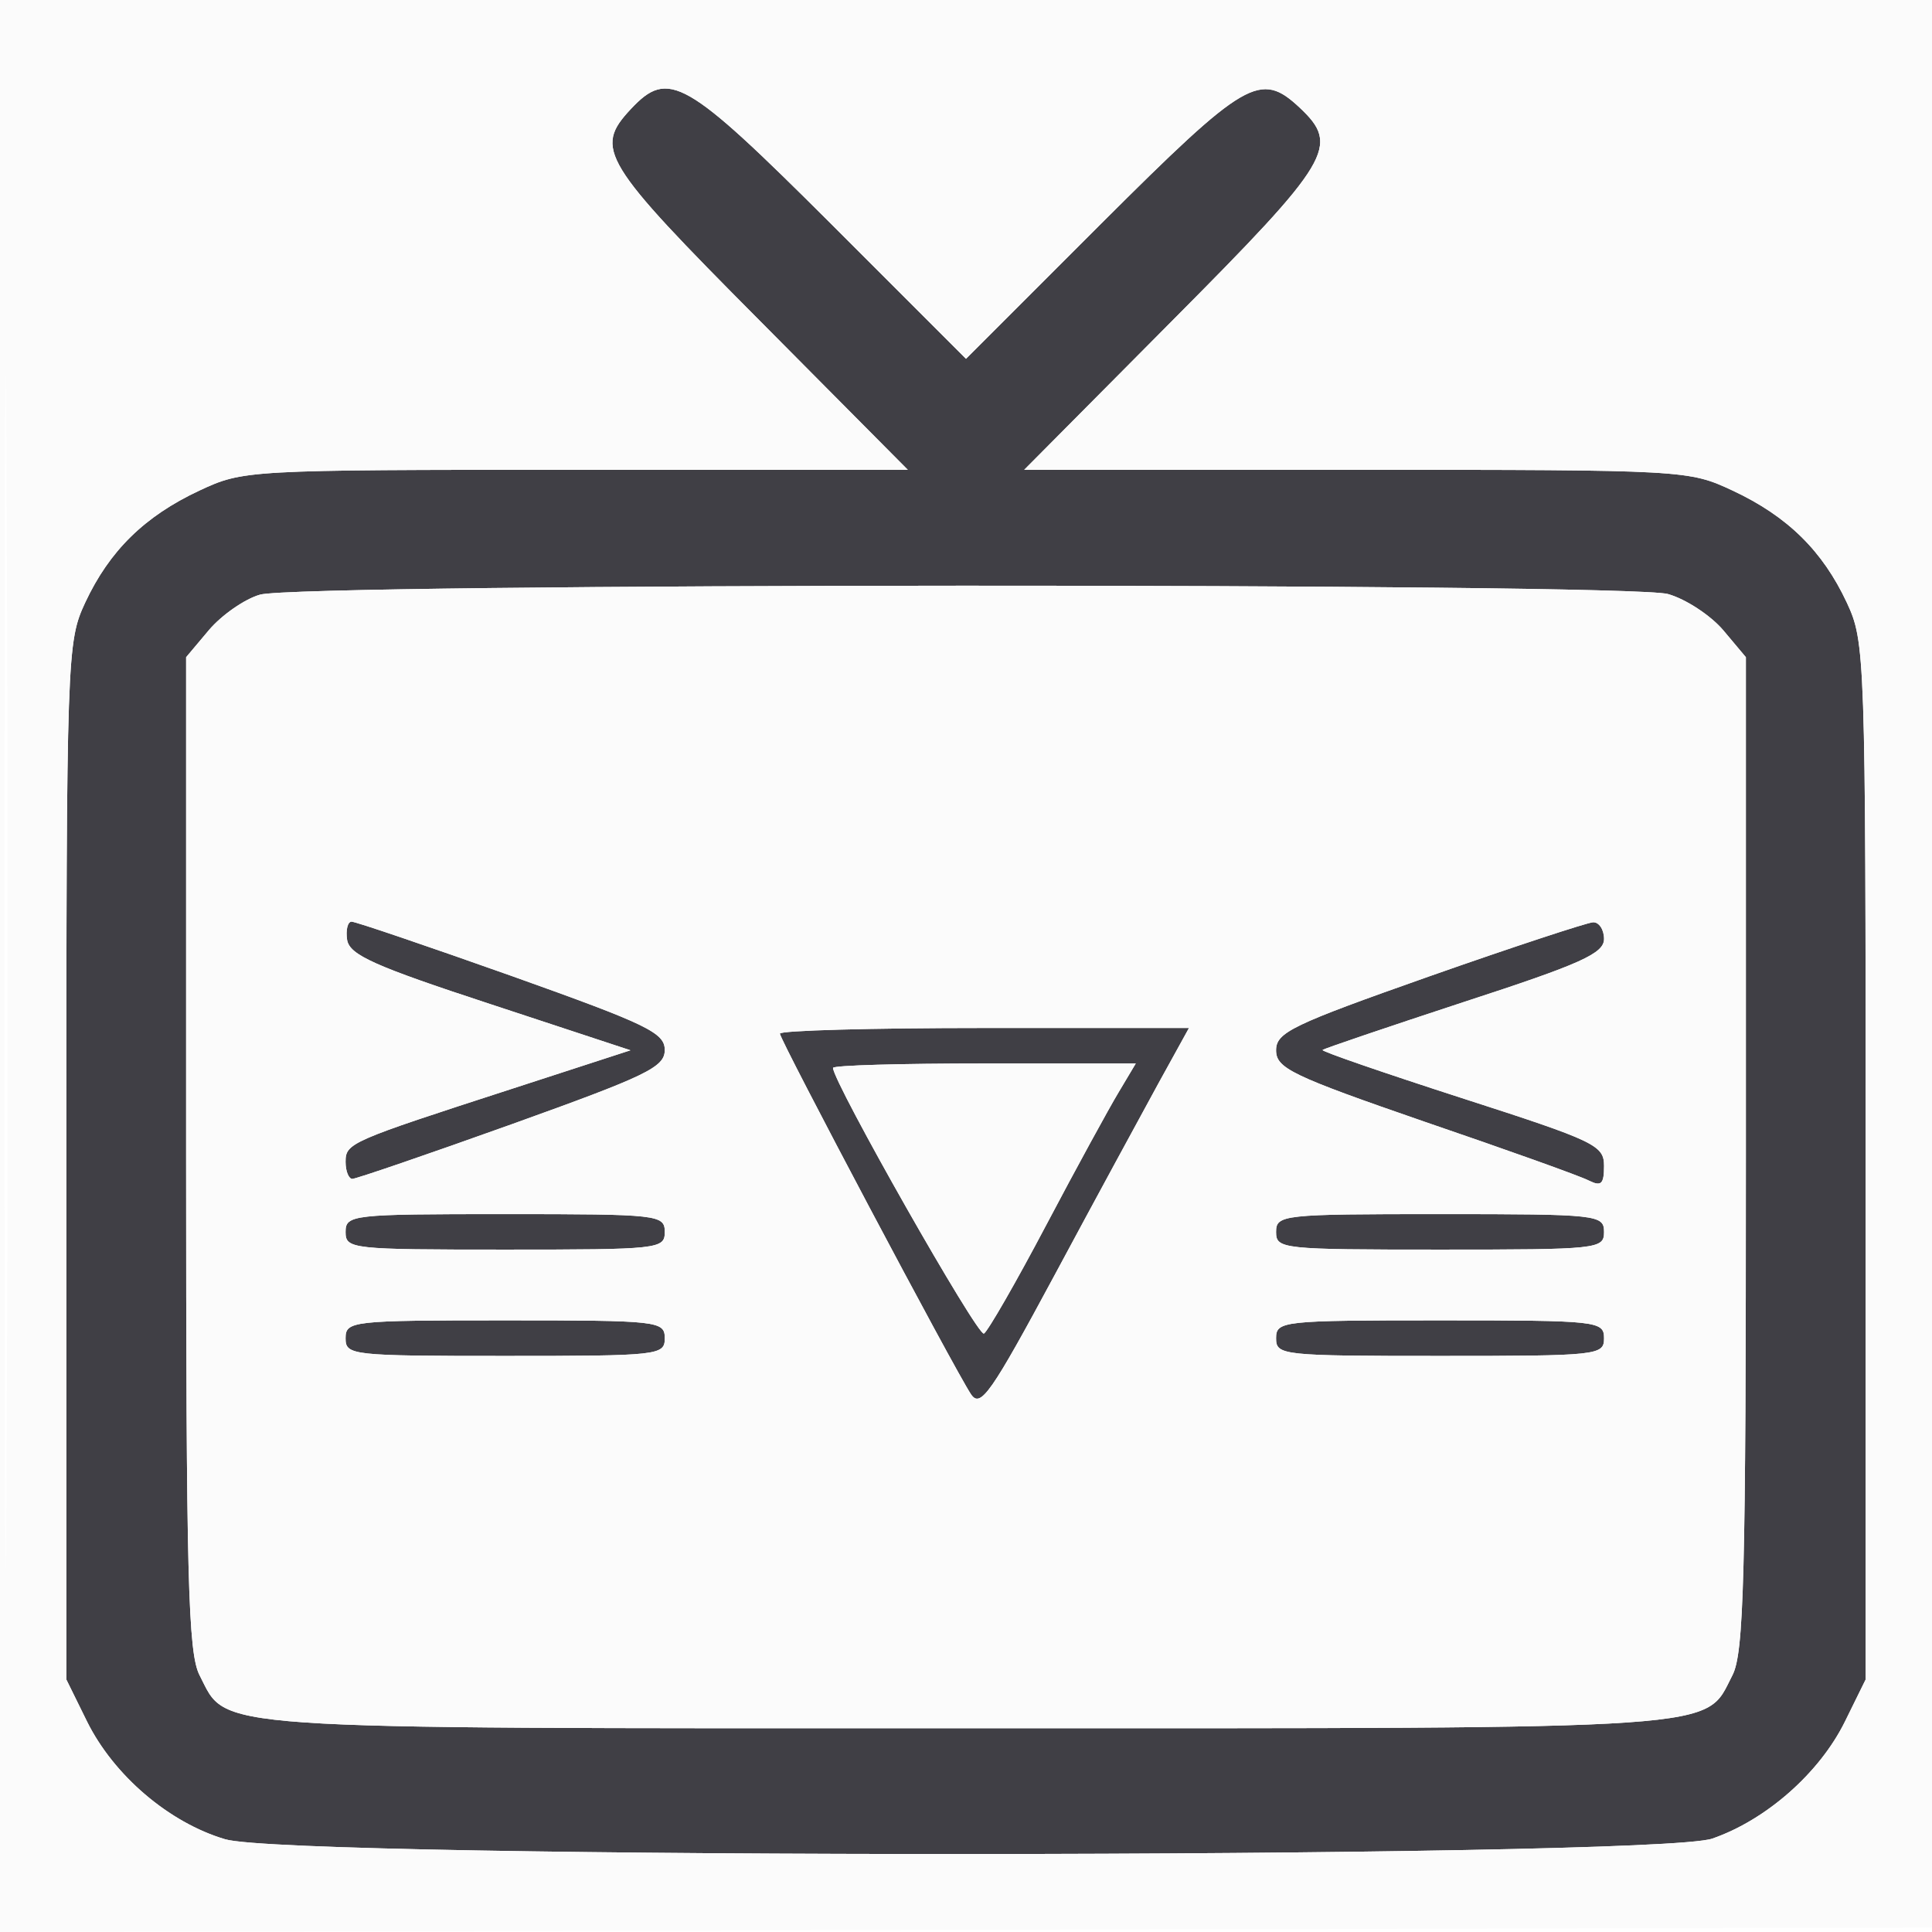
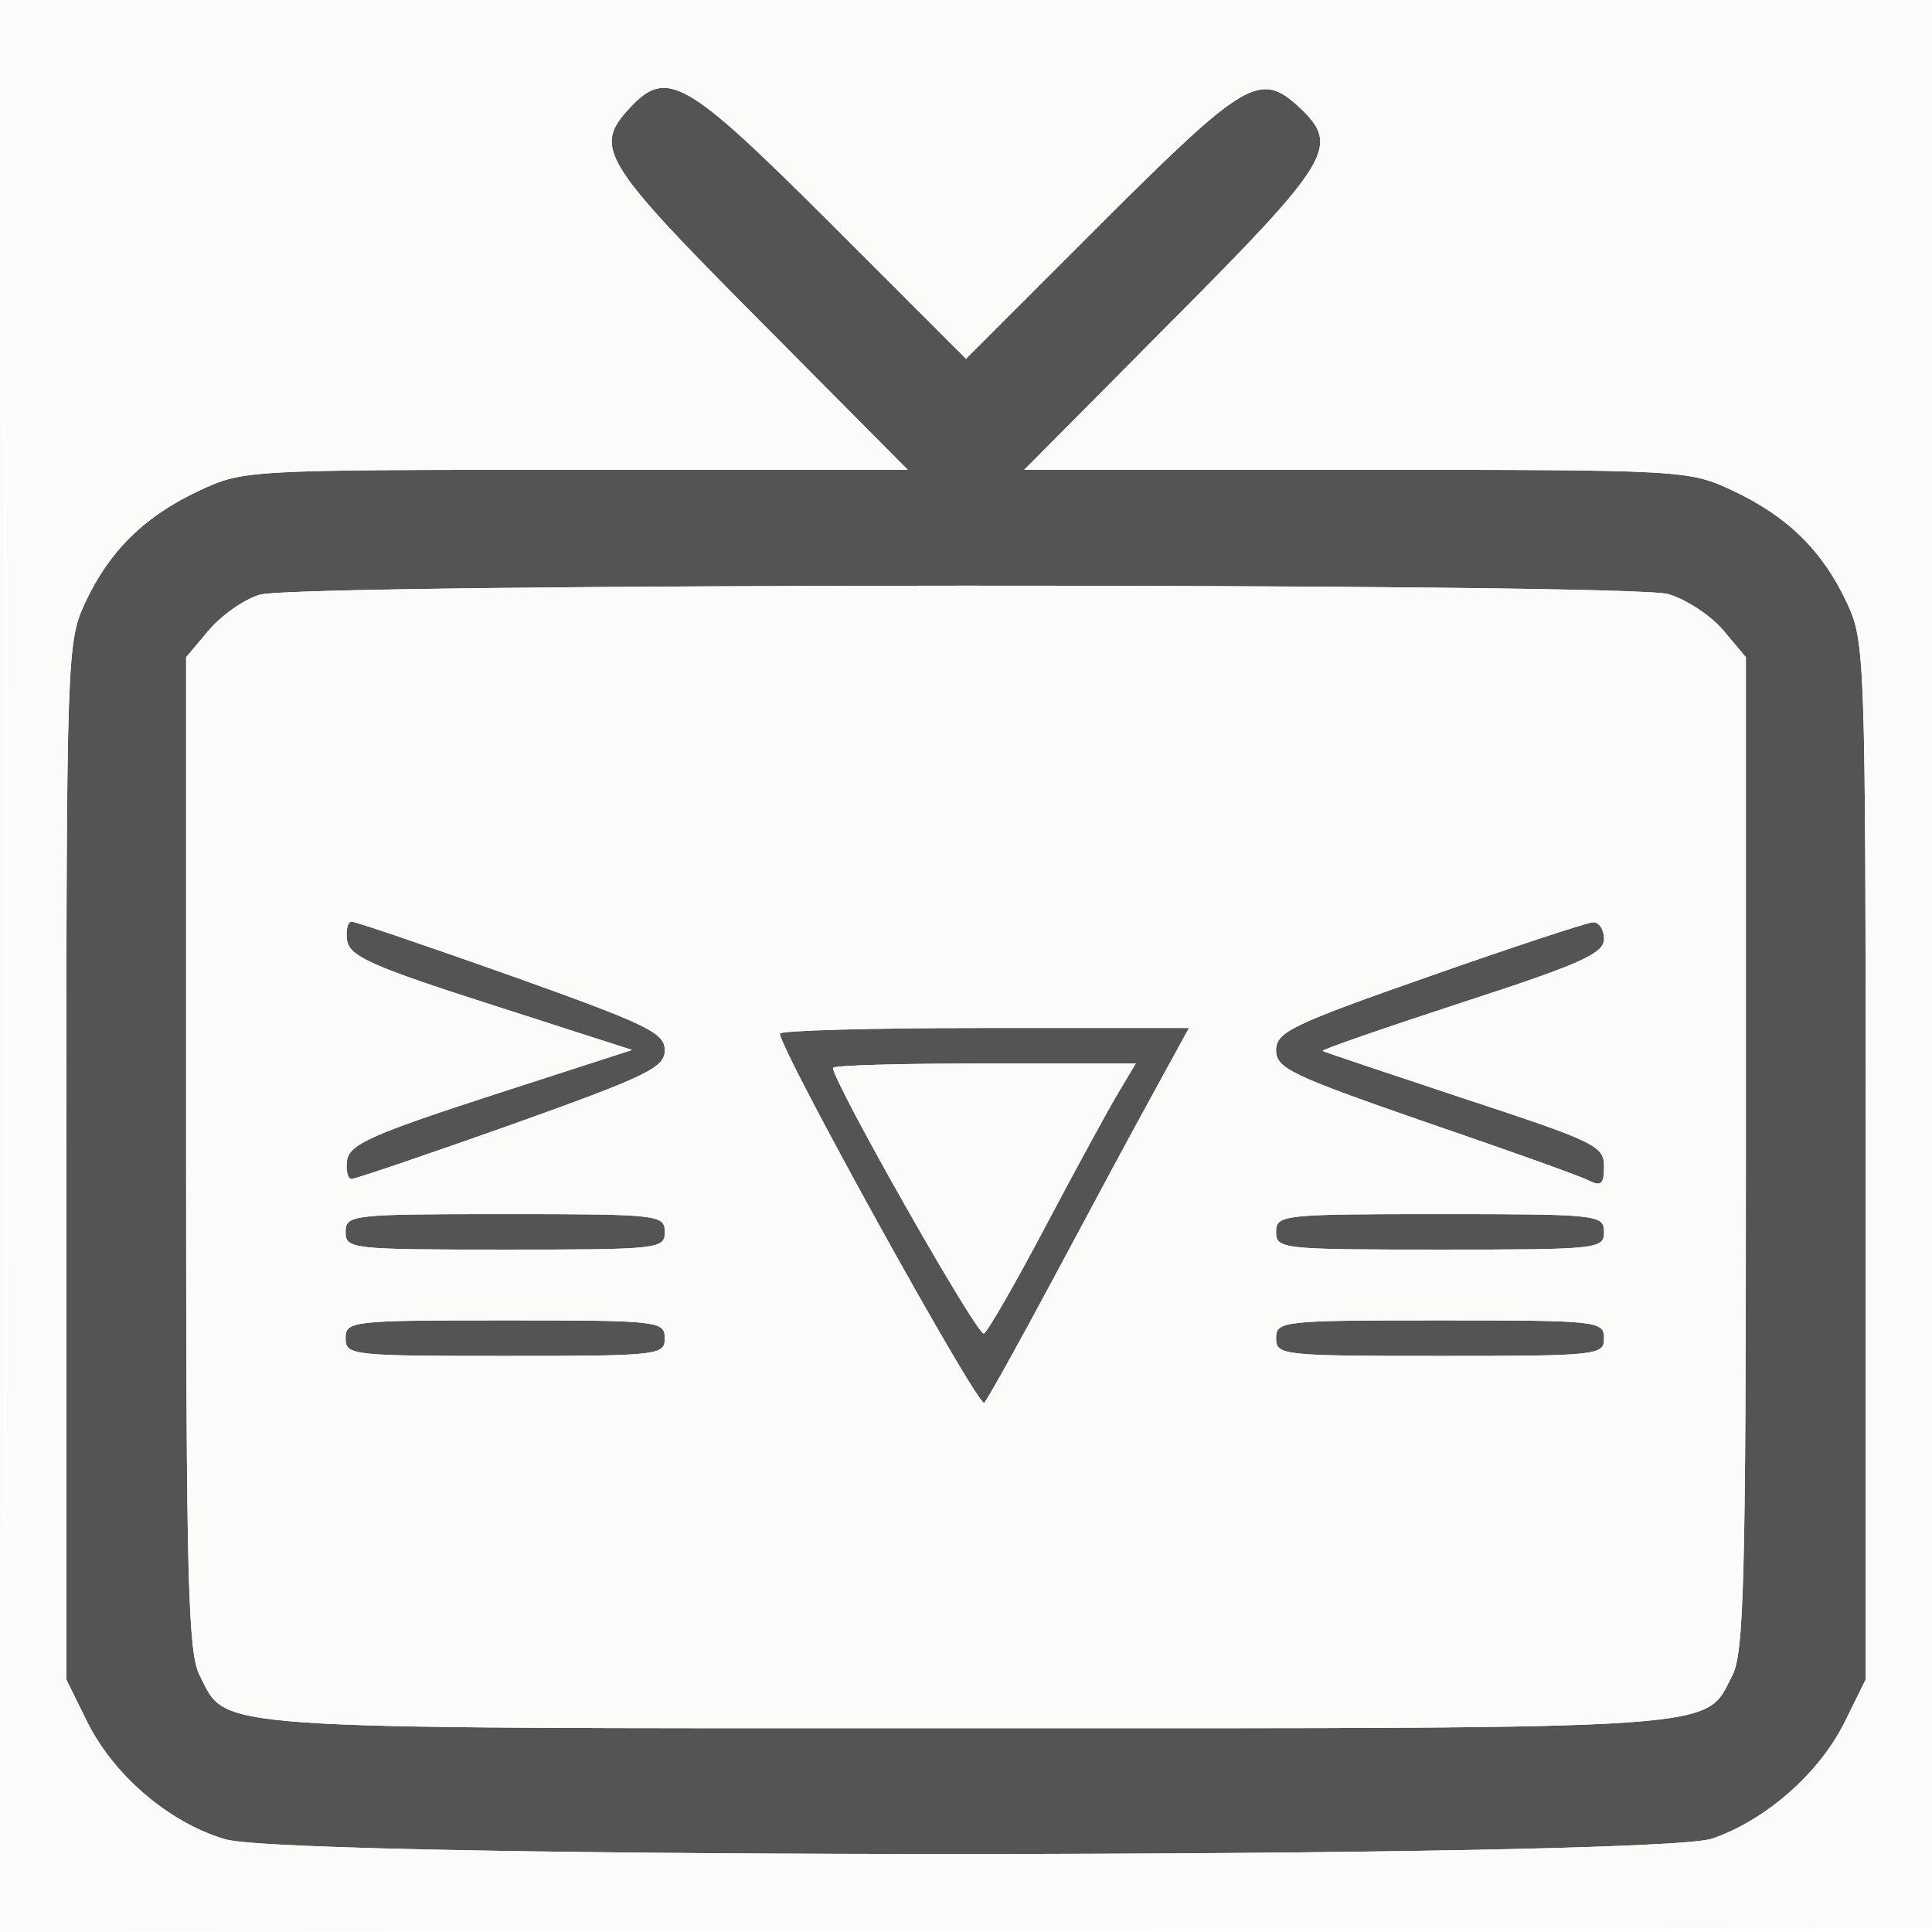
<svg xmlns="http://www.w3.org/2000/svg" width="24px" height="24px" viewBox="0 0 24 24" version="1.1">
  <g id="surface1">
-     <path style=" stroke:none;fill-rule:evenodd;fill:rgb(25.098%,24.706%,27.059%);fill-opacity:1;" d="M 7.836 1.355 C 7.375 1.848 7.477 2.012 9.438 3.984 L 11.277 5.836 L 7.152 5.836 C 3.055 5.836 3.023 5.84 2.477 6.094 C 1.793 6.414 1.359 6.844 1.059 7.484 C 0.832 7.973 0.824 8.105 0.824 14.422 L 0.824 20.863 L 1.082 21.387 C 1.414 22.055 2.098 22.641 2.797 22.848 C 3.637 23.098 20.535 23.09 21.27 22.84 C 21.938 22.609 22.602 22.027 22.918 21.387 L 23.176 20.863 L 23.176 14.422 C 23.176 8.105 23.168 7.973 22.941 7.484 C 22.641 6.844 22.207 6.414 21.523 6.094 C 20.977 5.84 20.945 5.836 16.848 5.836 L 12.723 5.836 L 14.562 3.984 C 16.539 1.996 16.648 1.812 16.148 1.34 C 15.656 0.879 15.477 0.984 13.68 2.777 L 12 4.457 L 10.32 2.777 C 8.512 0.973 8.305 0.855 7.836 1.355 M 3.23 7.387 C 3.039 7.441 2.754 7.641 2.598 7.824 L 2.312 8.164 L 2.312 14.324 C 2.312 19.617 2.336 20.535 2.48 20.812 C 2.832 21.496 2.441 21.469 12 21.469 C 21.559 21.469 21.168 21.496 21.52 20.812 C 21.664 20.535 21.688 19.617 21.688 14.324 L 21.688 8.164 L 21.406 7.828 C 21.25 7.645 20.941 7.441 20.719 7.379 C 20.199 7.238 3.727 7.242 3.23 7.387 M 4.312 11.676 C 4.344 11.863 4.648 12 6.09 12.473 L 7.832 13.047 L 6.367 13.523 C 4.34 14.18 4.293 14.199 4.293 14.434 C 4.293 14.551 4.332 14.641 4.375 14.645 C 4.422 14.645 5.312 14.34 6.359 13.965 C 8.035 13.363 8.258 13.258 8.258 13.043 C 8.258 12.828 8.035 12.723 6.359 12.125 C 5.312 11.754 4.418 11.449 4.367 11.449 C 4.32 11.449 4.293 11.551 4.312 11.676 M 17.754 12.129 C 16.051 12.73 15.852 12.824 15.852 13.047 C 15.852 13.27 16.043 13.363 17.695 13.934 C 18.711 14.281 19.629 14.609 19.734 14.664 C 19.891 14.742 19.926 14.711 19.926 14.484 C 19.926 14.227 19.82 14.176 18.16 13.641 C 17.191 13.328 16.41 13.059 16.43 13.043 C 16.445 13.027 17.238 12.758 18.191 12.445 C 19.641 11.973 19.926 11.844 19.926 11.664 C 19.926 11.547 19.863 11.453 19.789 11.457 C 19.715 11.461 18.797 11.762 17.754 12.129 M 9.688 12.84 C 9.688 12.918 11.859 17.016 12.062 17.32 C 12.18 17.496 12.309 17.312 13.105 15.832 C 13.602 14.906 14.184 13.836 14.391 13.457 L 14.77 12.77 L 12.23 12.77 C 10.832 12.77 9.688 12.801 9.688 12.84 M 10.348 13.266 C 10.348 13.441 12.148 16.613 12.223 16.566 C 12.273 16.535 12.621 15.93 12.996 15.219 C 13.371 14.508 13.777 13.766 13.895 13.57 L 14.109 13.211 L 12.23 13.211 C 11.195 13.211 10.348 13.234 10.348 13.266 M 4.293 15.305 C 4.293 15.516 4.367 15.523 6.273 15.523 C 8.184 15.523 8.258 15.516 8.258 15.305 C 8.258 15.09 8.184 15.082 6.273 15.082 C 4.367 15.082 4.293 15.09 4.293 15.305 M 15.852 15.305 C 15.852 15.516 15.926 15.523 17.891 15.523 C 19.852 15.523 19.926 15.516 19.926 15.305 C 19.926 15.09 19.852 15.082 17.891 15.082 C 15.926 15.082 15.852 15.09 15.852 15.305 M 4.293 16.625 C 4.293 16.836 4.367 16.844 6.273 16.844 C 8.184 16.844 8.258 16.836 8.258 16.625 C 8.258 16.41 8.184 16.402 6.273 16.402 C 4.367 16.402 4.293 16.41 4.293 16.625 M 15.852 16.625 C 15.852 16.836 15.926 16.844 17.891 16.844 C 19.852 16.844 19.926 16.836 19.926 16.625 C 19.926 16.41 19.852 16.402 17.891 16.402 C 15.926 16.402 15.852 16.41 15.852 16.625 " />
-     <path style=" stroke:none;fill-rule:evenodd;fill:rgb(98.431%,98.431%,98.431%);fill-opacity:1;" d="M 0 12 L 0 24 L 24.055 23.945 L 24.109 0 L 0 0 L 0 12 M 0.055 12.055 C 0.055 18.656 0.066 21.371 0.082 18.09 C 0.098 14.812 0.098 9.41 0.082 6.09 C 0.066 2.77 0.055 5.453 0.055 12.055 M 7.836 1.355 C 7.375 1.848 7.477 2.012 9.438 3.984 L 11.277 5.836 L 7.152 5.836 C 3.055 5.836 3.023 5.84 2.477 6.094 C 1.793 6.414 1.359 6.844 1.059 7.484 C 0.832 7.973 0.824 8.105 0.824 14.422 L 0.824 20.863 L 1.082 21.387 C 1.414 22.055 2.098 22.641 2.797 22.848 C 3.637 23.098 20.535 23.09 21.27 22.84 C 21.938 22.609 22.602 22.027 22.918 21.387 L 23.176 20.863 L 23.176 14.422 C 23.176 8.105 23.168 7.973 22.941 7.484 C 22.641 6.844 22.207 6.414 21.523 6.094 C 20.977 5.84 20.945 5.836 16.848 5.836 L 12.723 5.836 L 14.562 3.984 C 16.539 1.996 16.648 1.812 16.148 1.34 C 15.656 0.879 15.477 0.984 13.68 2.777 L 12 4.457 L 10.32 2.777 C 8.512 0.973 8.305 0.855 7.836 1.355 M 3.23 7.387 C 3.039 7.441 2.754 7.641 2.598 7.824 L 2.312 8.164 L 2.312 14.324 C 2.312 19.617 2.336 20.535 2.48 20.812 C 2.832 21.496 2.441 21.469 12 21.469 C 21.559 21.469 21.168 21.496 21.52 20.812 C 21.664 20.535 21.688 19.617 21.688 14.324 L 21.688 8.164 L 21.406 7.828 C 21.25 7.645 20.941 7.441 20.719 7.379 C 20.199 7.238 3.727 7.242 3.23 7.387 M 4.312 11.676 C 4.344 11.863 4.648 12 6.09 12.473 L 7.832 13.047 L 6.367 13.523 C 4.34 14.18 4.293 14.199 4.293 14.434 C 4.293 14.551 4.332 14.641 4.375 14.645 C 4.422 14.645 5.312 14.34 6.359 13.965 C 8.035 13.363 8.258 13.258 8.258 13.043 C 8.258 12.828 8.035 12.723 6.359 12.125 C 5.312 11.754 4.418 11.449 4.367 11.449 C 4.32 11.449 4.293 11.551 4.312 11.676 M 17.754 12.129 C 16.051 12.73 15.852 12.824 15.852 13.047 C 15.852 13.27 16.043 13.363 17.695 13.934 C 18.711 14.281 19.629 14.609 19.734 14.664 C 19.891 14.742 19.926 14.711 19.926 14.484 C 19.926 14.227 19.82 14.176 18.16 13.641 C 17.191 13.328 16.41 13.059 16.43 13.043 C 16.445 13.027 17.238 12.758 18.191 12.445 C 19.641 11.973 19.926 11.844 19.926 11.664 C 19.926 11.547 19.863 11.453 19.789 11.457 C 19.715 11.461 18.797 11.762 17.754 12.129 M 9.688 12.84 C 9.688 12.918 11.859 17.016 12.062 17.32 C 12.18 17.496 12.309 17.312 13.105 15.832 C 13.602 14.906 14.184 13.836 14.391 13.457 L 14.77 12.77 L 12.23 12.77 C 10.832 12.77 9.688 12.801 9.688 12.84 M 10.348 13.266 C 10.348 13.441 12.148 16.613 12.223 16.566 C 12.273 16.535 12.621 15.93 12.996 15.219 C 13.371 14.508 13.777 13.766 13.895 13.57 L 14.109 13.211 L 12.23 13.211 C 11.195 13.211 10.348 13.234 10.348 13.266 M 4.293 15.305 C 4.293 15.516 4.367 15.523 6.273 15.523 C 8.184 15.523 8.258 15.516 8.258 15.305 C 8.258 15.09 8.184 15.082 6.273 15.082 C 4.367 15.082 4.293 15.09 4.293 15.305 M 15.852 15.305 C 15.852 15.516 15.926 15.523 17.891 15.523 C 19.852 15.523 19.926 15.516 19.926 15.305 C 19.926 15.09 19.852 15.082 17.891 15.082 C 15.926 15.082 15.852 15.09 15.852 15.305 M 4.293 16.625 C 4.293 16.836 4.367 16.844 6.273 16.844 C 8.184 16.844 8.258 16.836 8.258 16.625 C 8.258 16.41 8.184 16.402 6.273 16.402 C 4.367 16.402 4.293 16.41 4.293 16.625 M 15.852 16.625 C 15.852 16.836 15.926 16.844 17.891 16.844 C 19.852 16.844 19.926 16.836 19.926 16.625 C 19.926 16.41 19.852 16.402 17.891 16.402 C 15.926 16.402 15.852 16.41 15.852 16.625 " />
+     <path style=" stroke:none;fill-rule:evenodd;fill:rgb(32.941%,32.941%,32.941%);fill-opacity:1;" d="M 7.82 1.344 C 7.367 1.832 7.477 2.012 9.438 3.984 L 11.277 5.836 L 7.152 5.836 C 3.055 5.836 3.023 5.84 2.477 6.094 C 1.793 6.414 1.359 6.844 1.059 7.484 C 0.832 7.973 0.824 8.105 0.824 14.422 L 0.824 20.863 L 1.082 21.387 C 1.414 22.055 2.098 22.641 2.797 22.848 C 3.637 23.098 20.535 23.09 21.27 22.84 C 21.938 22.609 22.602 22.027 22.918 21.387 L 23.176 20.863 L 23.176 14.422 C 23.176 8.105 23.168 7.973 22.941 7.484 C 22.641 6.844 22.207 6.414 21.523 6.094 C 20.977 5.84 20.945 5.836 16.848 5.836 L 12.723 5.836 L 14.562 3.984 C 16.539 1.996 16.648 1.812 16.148 1.34 C 15.656 0.879 15.477 0.984 13.68 2.777 L 12 4.457 L 10.32 2.777 C 8.512 0.973 8.285 0.844 7.82 1.344 M 3.23 7.387 C 3.039 7.441 2.754 7.641 2.598 7.824 L 2.312 8.164 L 2.312 14.324 C 2.312 19.617 2.336 20.535 2.48 20.812 C 2.832 21.496 2.441 21.469 12 21.469 C 21.559 21.469 21.168 21.496 21.52 20.812 C 21.664 20.535 21.688 19.617 21.688 14.324 L 21.688 8.164 L 21.406 7.828 C 21.25 7.645 20.941 7.441 20.719 7.379 C 20.199 7.238 3.727 7.242 3.23 7.387 M 4.312 11.684 C 4.344 11.879 4.617 12.004 6.102 12.48 L 7.852 13.043 L 6.102 13.609 C 4.625 14.09 4.344 14.215 4.312 14.41 C 4.293 14.539 4.32 14.645 4.367 14.645 C 4.418 14.645 5.312 14.34 6.359 13.969 C 8.043 13.367 8.258 13.262 8.258 13.047 C 8.258 12.828 8.043 12.727 6.359 12.125 C 5.312 11.754 4.418 11.449 4.367 11.449 C 4.32 11.449 4.293 11.555 4.312 11.684 M 17.754 12.129 C 16.047 12.727 15.852 12.82 15.852 13.047 C 15.852 13.27 16.039 13.359 17.695 13.934 C 18.711 14.281 19.629 14.609 19.734 14.664 C 19.891 14.742 19.926 14.711 19.926 14.488 C 19.926 14.234 19.809 14.18 18.191 13.648 C 17.238 13.332 16.445 13.066 16.43 13.055 C 16.418 13.039 17.195 12.77 18.164 12.453 C 19.641 11.973 19.926 11.844 19.926 11.664 C 19.926 11.547 19.863 11.453 19.789 11.457 C 19.715 11.461 18.797 11.762 17.754 12.129 M 9.688 12.84 C 9.688 13.039 12.156 17.5 12.227 17.426 C 12.27 17.379 12.664 16.672 13.102 15.852 C 13.539 15.035 14.09 14.008 14.332 13.57 L 14.77 12.77 L 12.227 12.77 C 10.832 12.77 9.688 12.801 9.688 12.84 M 10.348 13.266 C 10.348 13.441 12.148 16.613 12.223 16.566 C 12.273 16.535 12.621 15.93 12.996 15.219 C 13.371 14.508 13.777 13.766 13.895 13.57 L 14.109 13.211 L 12.23 13.211 C 11.195 13.211 10.348 13.234 10.348 13.266 M 4.293 15.305 C 4.293 15.516 4.367 15.523 6.273 15.523 C 8.184 15.523 8.258 15.516 8.258 15.305 C 8.258 15.09 8.184 15.082 6.273 15.082 C 4.367 15.082 4.293 15.09 4.293 15.305 M 15.852 15.305 C 15.852 15.516 15.926 15.523 17.891 15.523 C 19.852 15.523 19.926 15.516 19.926 15.305 C 19.926 15.09 19.852 15.082 17.891 15.082 C 15.926 15.082 15.852 15.09 15.852 15.305 M 4.293 16.625 C 4.293 16.836 4.367 16.844 6.273 16.844 C 8.184 16.844 8.258 16.836 8.258 16.625 C 8.258 16.41 8.184 16.402 6.273 16.402 C 4.367 16.402 4.293 16.41 4.293 16.625 M 15.852 16.625 C 15.852 16.836 15.926 16.844 17.891 16.844 C 19.852 16.844 19.926 16.836 19.926 16.625 C 19.926 16.41 19.852 16.402 17.891 16.402 C 15.926 16.402 15.852 16.41 15.852 16.625 " />
+     <path style=" stroke:none;fill-rule:evenodd;fill:rgb(98.431%,98.431%,98.039%);fill-opacity:1;" d="M 0 12 L 0 24 L 24.055 23.945 L 24.109 0 L 0 0 L 0 12 M 0.055 12.055 C 0.055 18.656 0.066 21.371 0.082 18.09 C 0.098 14.812 0.098 9.41 0.082 6.09 C 0.066 2.77 0.055 5.453 0.055 12.055 M 7.82 1.344 C 7.367 1.832 7.477 2.012 9.438 3.984 L 11.277 5.836 L 7.152 5.836 C 3.055 5.836 3.023 5.84 2.477 6.094 C 1.793 6.414 1.359 6.844 1.059 7.484 C 0.832 7.973 0.824 8.105 0.824 14.422 L 0.824 20.863 L 1.082 21.387 C 1.414 22.055 2.098 22.641 2.797 22.848 C 3.637 23.098 20.535 23.09 21.27 22.84 C 21.938 22.609 22.602 22.027 22.918 21.387 L 23.176 20.863 L 23.176 14.422 C 23.176 8.105 23.168 7.973 22.941 7.484 C 22.641 6.844 22.207 6.414 21.523 6.094 C 20.977 5.84 20.945 5.836 16.848 5.836 L 12.723 5.836 L 14.562 3.984 C 16.539 1.996 16.648 1.812 16.148 1.34 C 15.656 0.879 15.477 0.984 13.68 2.777 L 12 4.457 L 10.32 2.777 C 8.512 0.973 8.285 0.844 7.82 1.344 M 3.23 7.387 C 3.039 7.441 2.754 7.641 2.598 7.824 L 2.312 8.164 L 2.312 14.324 C 2.312 19.617 2.336 20.535 2.48 20.812 C 2.832 21.496 2.441 21.469 12 21.469 C 21.559 21.469 21.168 21.496 21.52 20.812 C 21.664 20.535 21.688 19.617 21.688 14.324 L 21.688 8.164 L 21.406 7.828 C 21.25 7.645 20.941 7.441 20.719 7.379 C 20.199 7.238 3.727 7.242 3.23 7.387 M 4.312 11.684 C 4.344 11.879 4.617 12.004 6.102 12.48 L 7.852 13.043 L 6.102 13.609 C 4.625 14.09 4.344 14.215 4.312 14.41 C 4.293 14.539 4.32 14.645 4.367 14.645 C 4.418 14.645 5.312 14.34 6.359 13.969 C 8.043 13.367 8.258 13.262 8.258 13.047 C 8.258 12.828 8.043 12.727 6.359 12.125 C 5.312 11.754 4.418 11.449 4.367 11.449 C 4.32 11.449 4.293 11.555 4.312 11.684 M 17.754 12.129 C 16.047 12.727 15.852 12.82 15.852 13.047 C 15.852 13.27 16.039 13.359 17.695 13.934 C 18.711 14.281 19.629 14.609 19.734 14.664 C 19.891 14.742 19.926 14.711 19.926 14.488 C 19.926 14.234 19.809 14.18 18.191 13.648 C 17.238 13.332 16.445 13.066 16.43 13.055 C 16.418 13.039 17.195 12.77 18.164 12.453 C 19.641 11.973 19.926 11.844 19.926 11.664 C 19.926 11.547 19.863 11.453 19.789 11.457 C 19.715 11.461 18.797 11.762 17.754 12.129 M 9.688 12.84 C 9.688 13.039 12.156 17.5 12.227 17.426 C 12.27 17.379 12.664 16.672 13.102 15.852 C 13.539 15.035 14.09 14.008 14.332 13.57 L 14.77 12.77 L 12.227 12.77 C 10.832 12.77 9.688 12.801 9.688 12.84 M 10.348 13.266 C 10.348 13.441 12.148 16.613 12.223 16.566 C 12.273 16.535 12.621 15.93 12.996 15.219 C 13.371 14.508 13.777 13.766 13.895 13.57 L 14.109 13.211 L 12.23 13.211 C 11.195 13.211 10.348 13.234 10.348 13.266 M 4.293 15.305 C 4.293 15.516 4.367 15.523 6.273 15.523 C 8.184 15.523 8.258 15.516 8.258 15.305 C 8.258 15.09 8.184 15.082 6.273 15.082 C 4.367 15.082 4.293 15.09 4.293 15.305 M 15.852 15.305 C 15.852 15.516 15.926 15.523 17.891 15.523 C 19.852 15.523 19.926 15.516 19.926 15.305 C 19.926 15.09 19.852 15.082 17.891 15.082 C 15.926 15.082 15.852 15.09 15.852 15.305 M 4.293 16.625 C 4.293 16.836 4.367 16.844 6.273 16.844 C 8.184 16.844 8.258 16.836 8.258 16.625 C 8.258 16.41 8.184 16.402 6.273 16.402 C 4.367 16.402 4.293 16.41 4.293 16.625 M 15.852 16.625 C 15.852 16.836 15.926 16.844 17.891 16.844 C 19.852 16.844 19.926 16.836 19.926 16.625 C 19.926 16.41 19.852 16.402 17.891 16.402 C 15.926 16.402 15.852 16.41 15.852 16.625 " />
  </g>
</svg>
